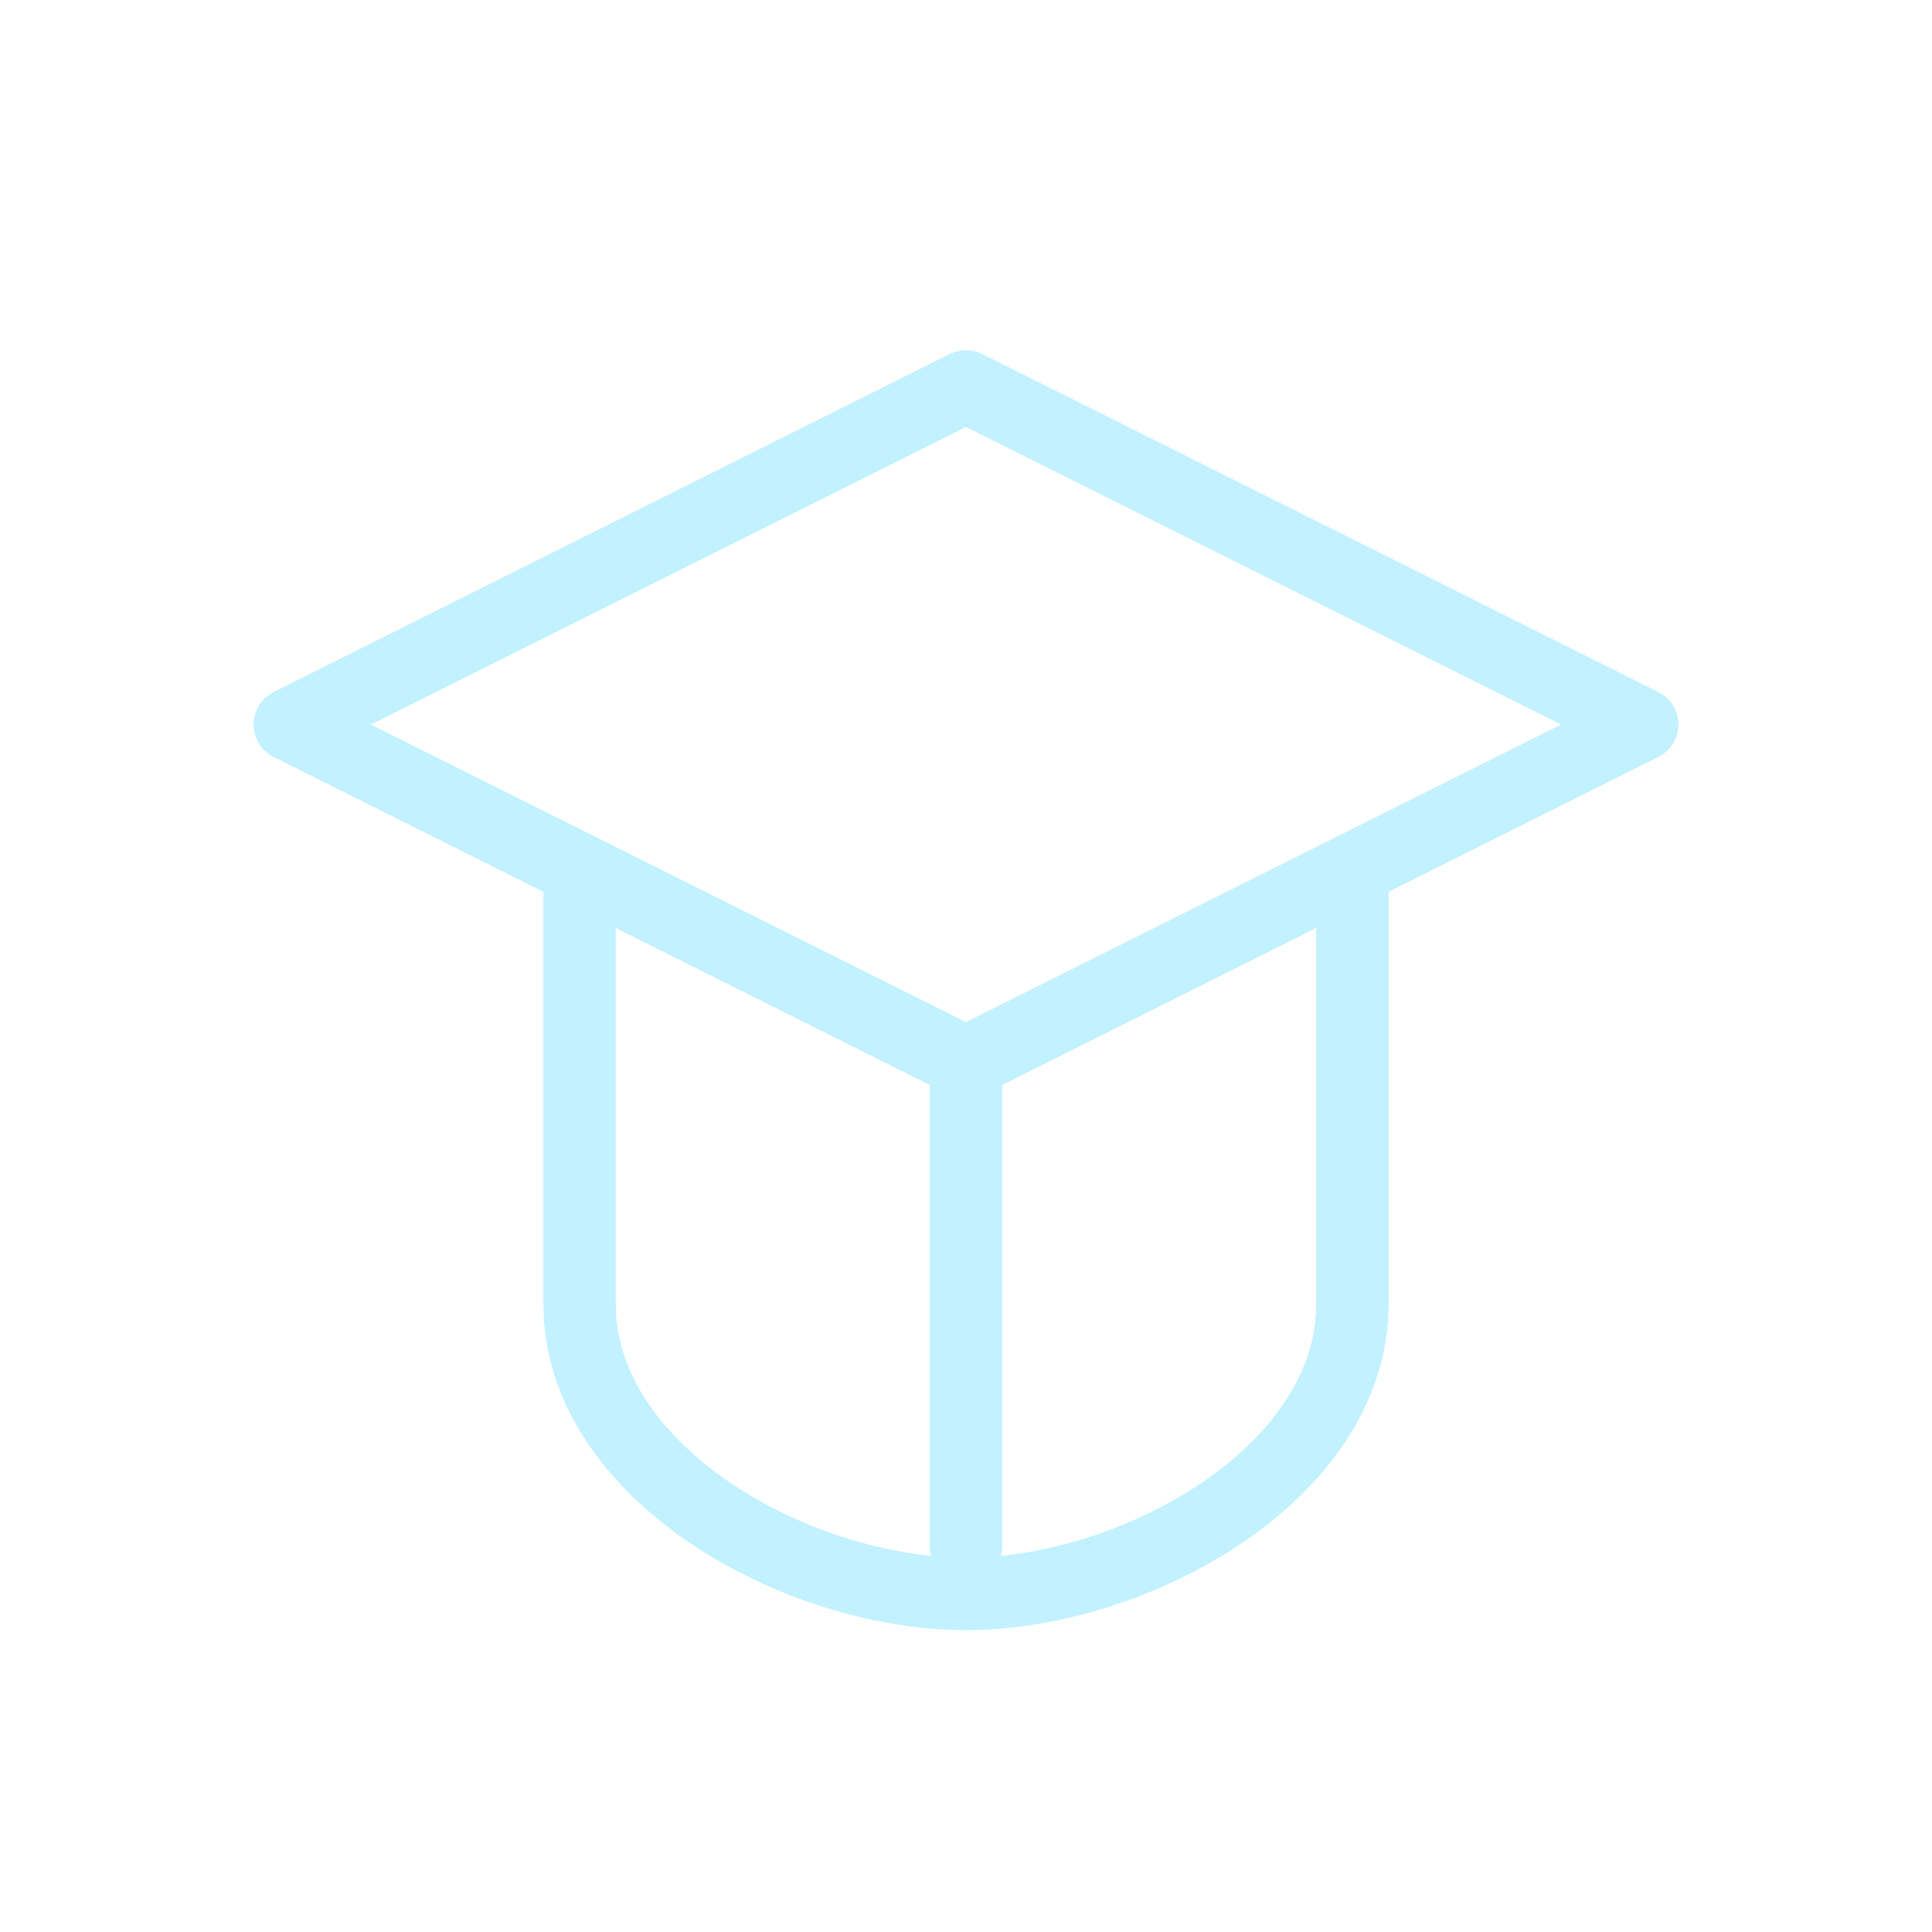
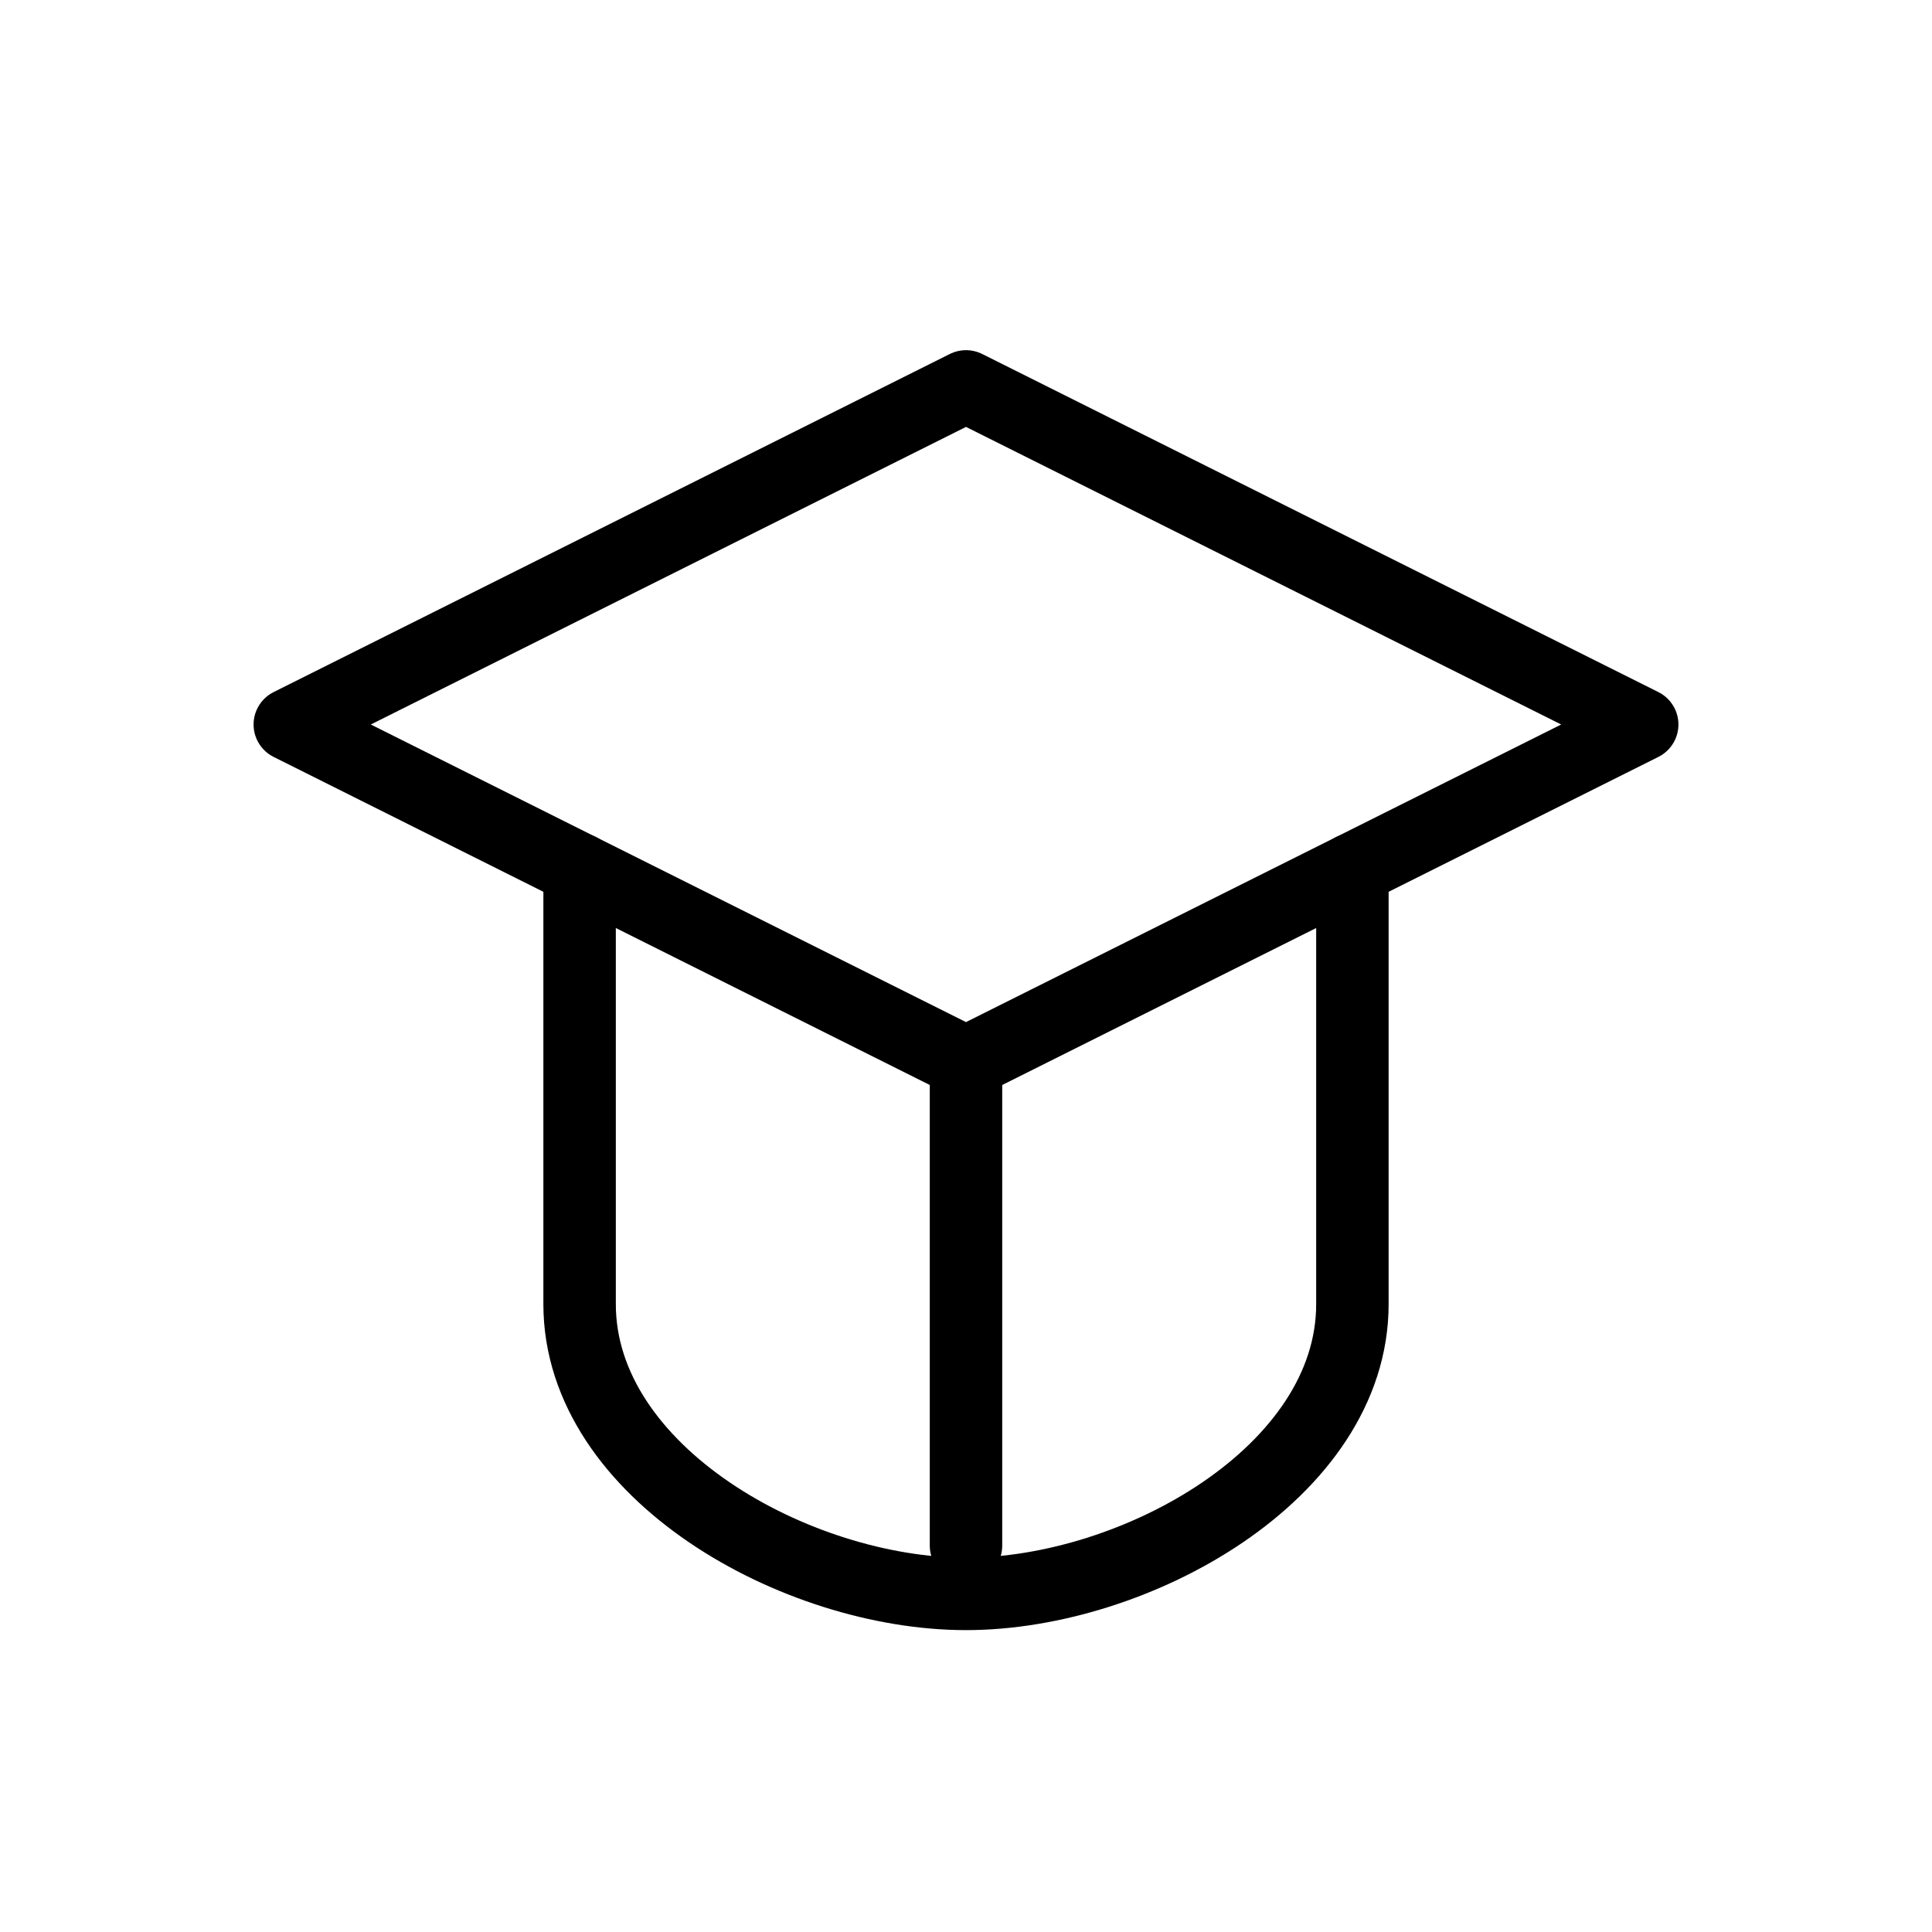
<svg xmlns="http://www.w3.org/2000/svg" width="80" height="80" viewBox="0 0 80 80" role="img" aria-label="Ícono Educación">
-   <g fill="none" stroke="#C2F1FF" stroke-width="3" stroke-linecap="round" stroke-linejoin="round">
+   <g fill="none" stroke="currentColor" stroke-width="3" stroke-linecap="round" stroke-linejoin="round">
    <path d="M12 30 L40 16 L68 30 L40 44 Z" />
    <path d="M24 36 V54 C24 61 33 66 40 66 C47 66 56 61 56 54 V36" />
    <path d="M40 44 V64" />
  </g>
</svg>
